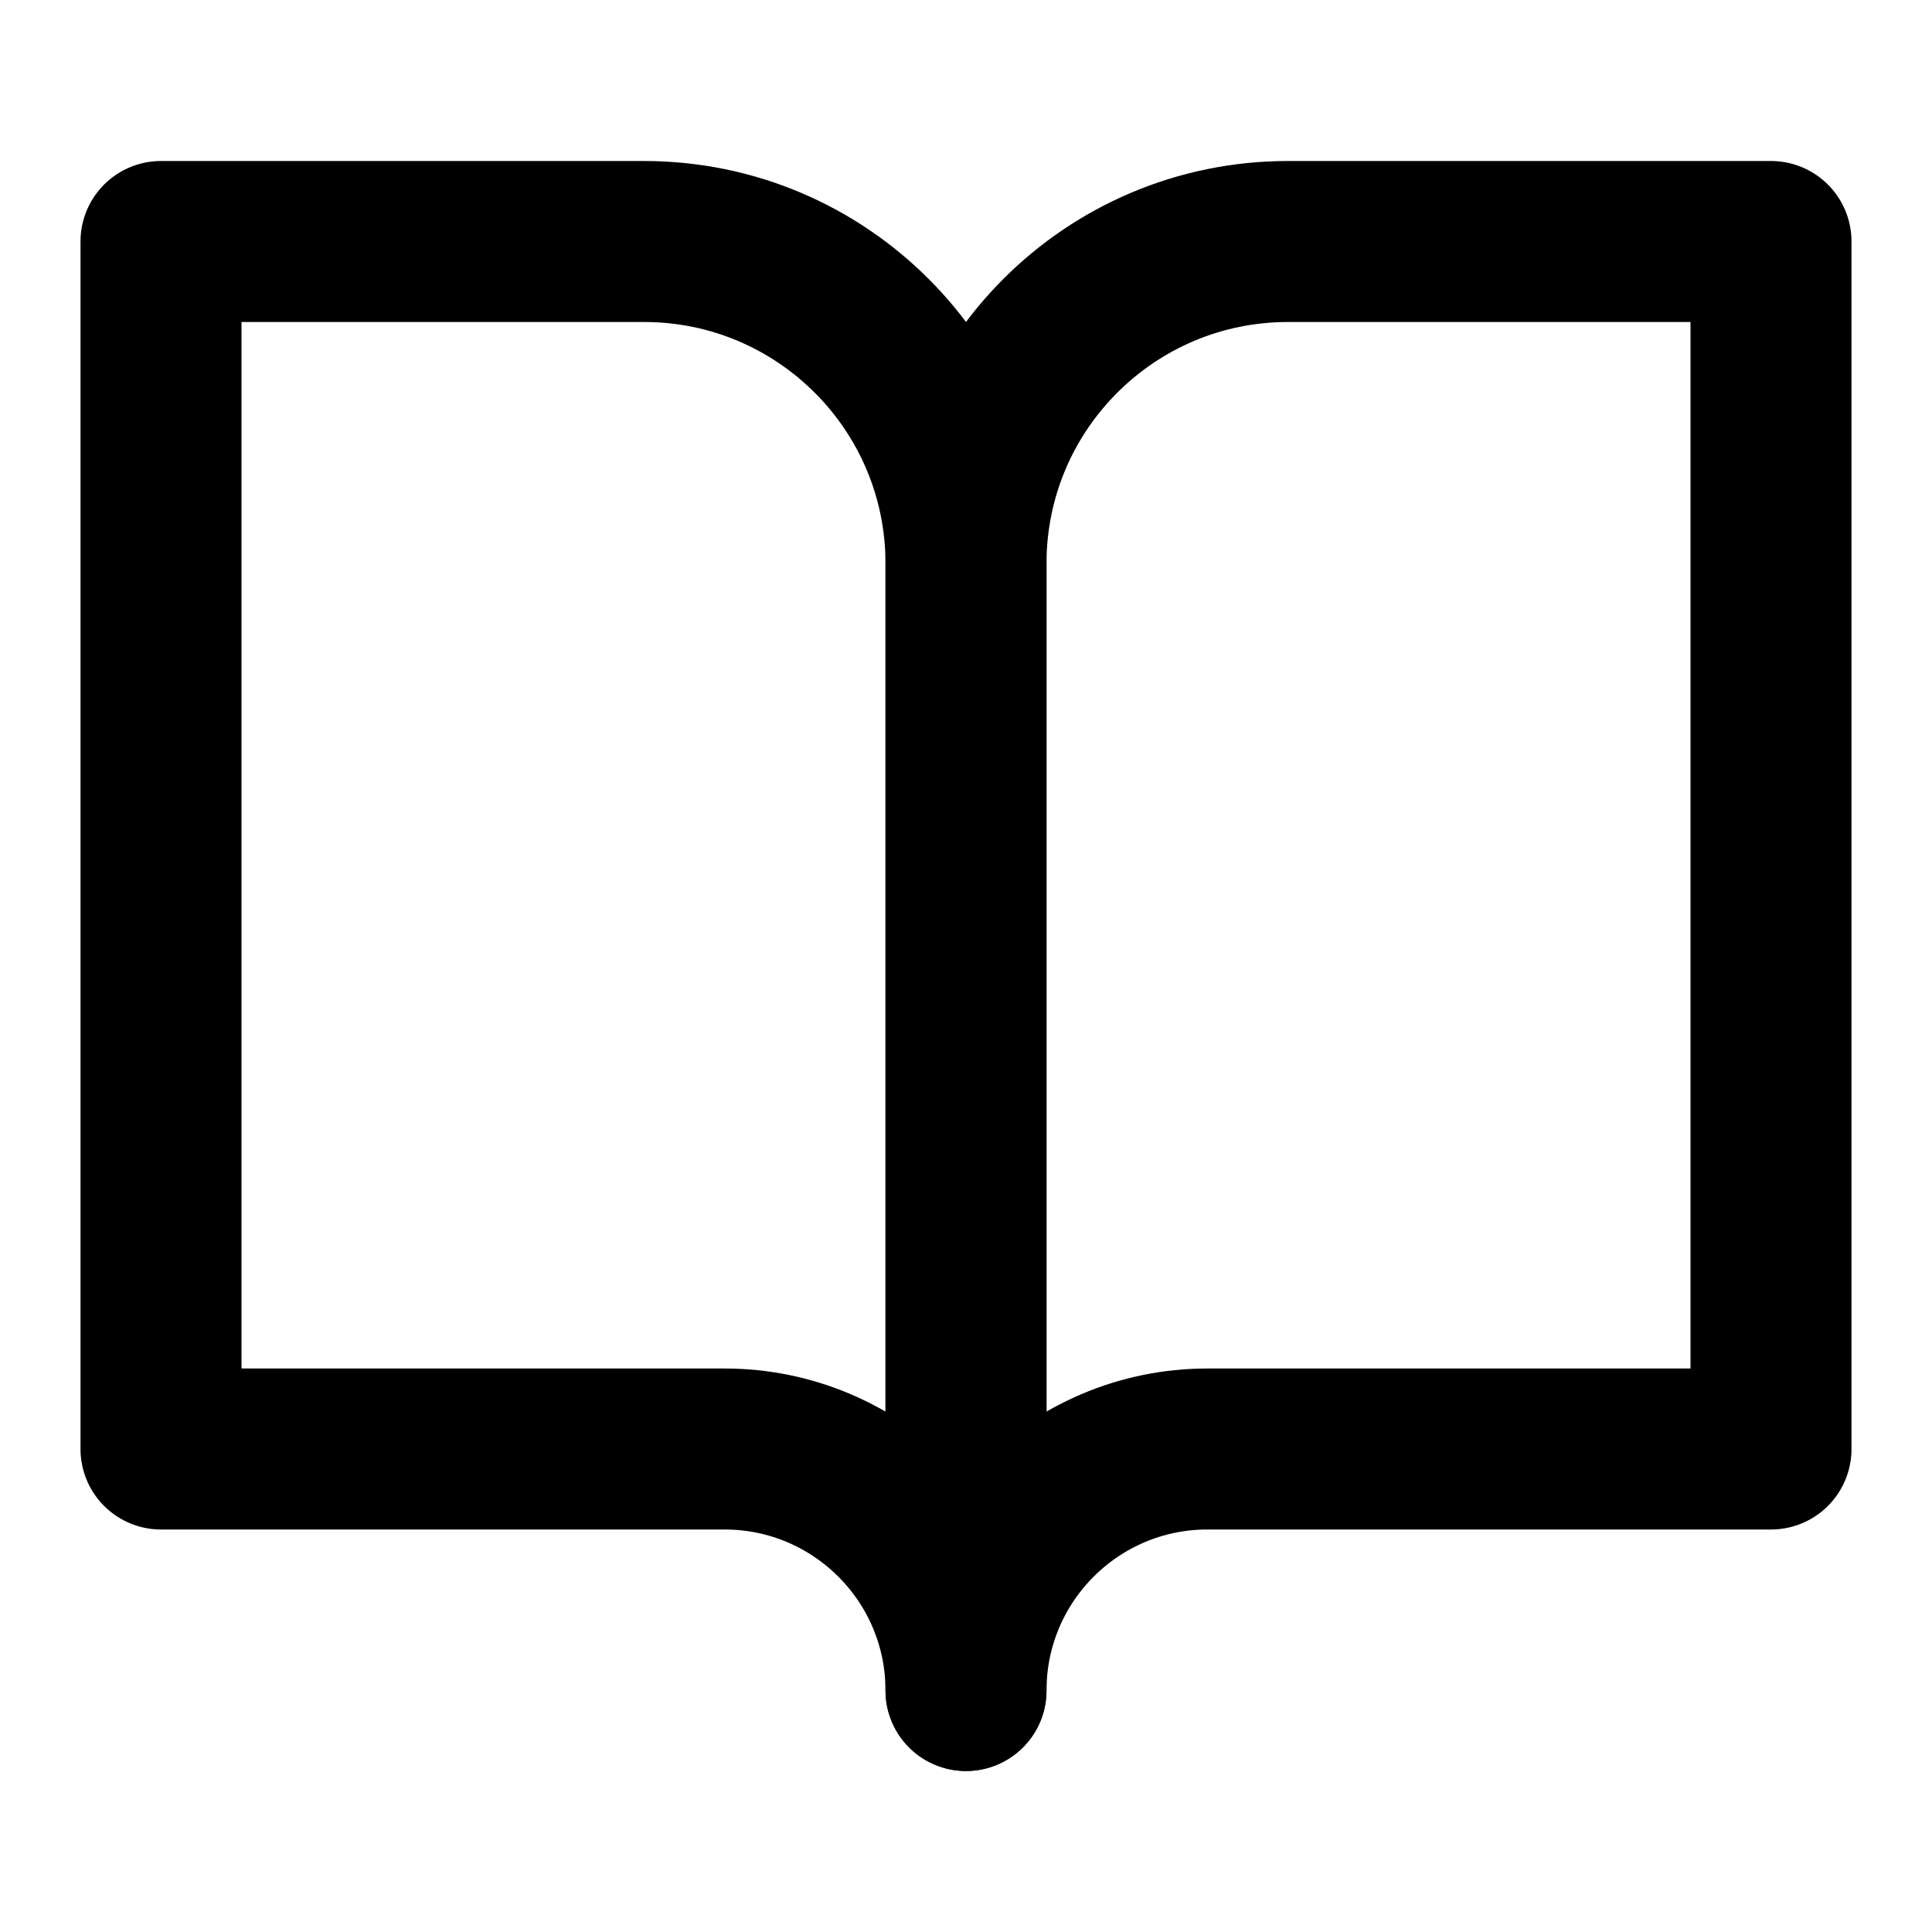
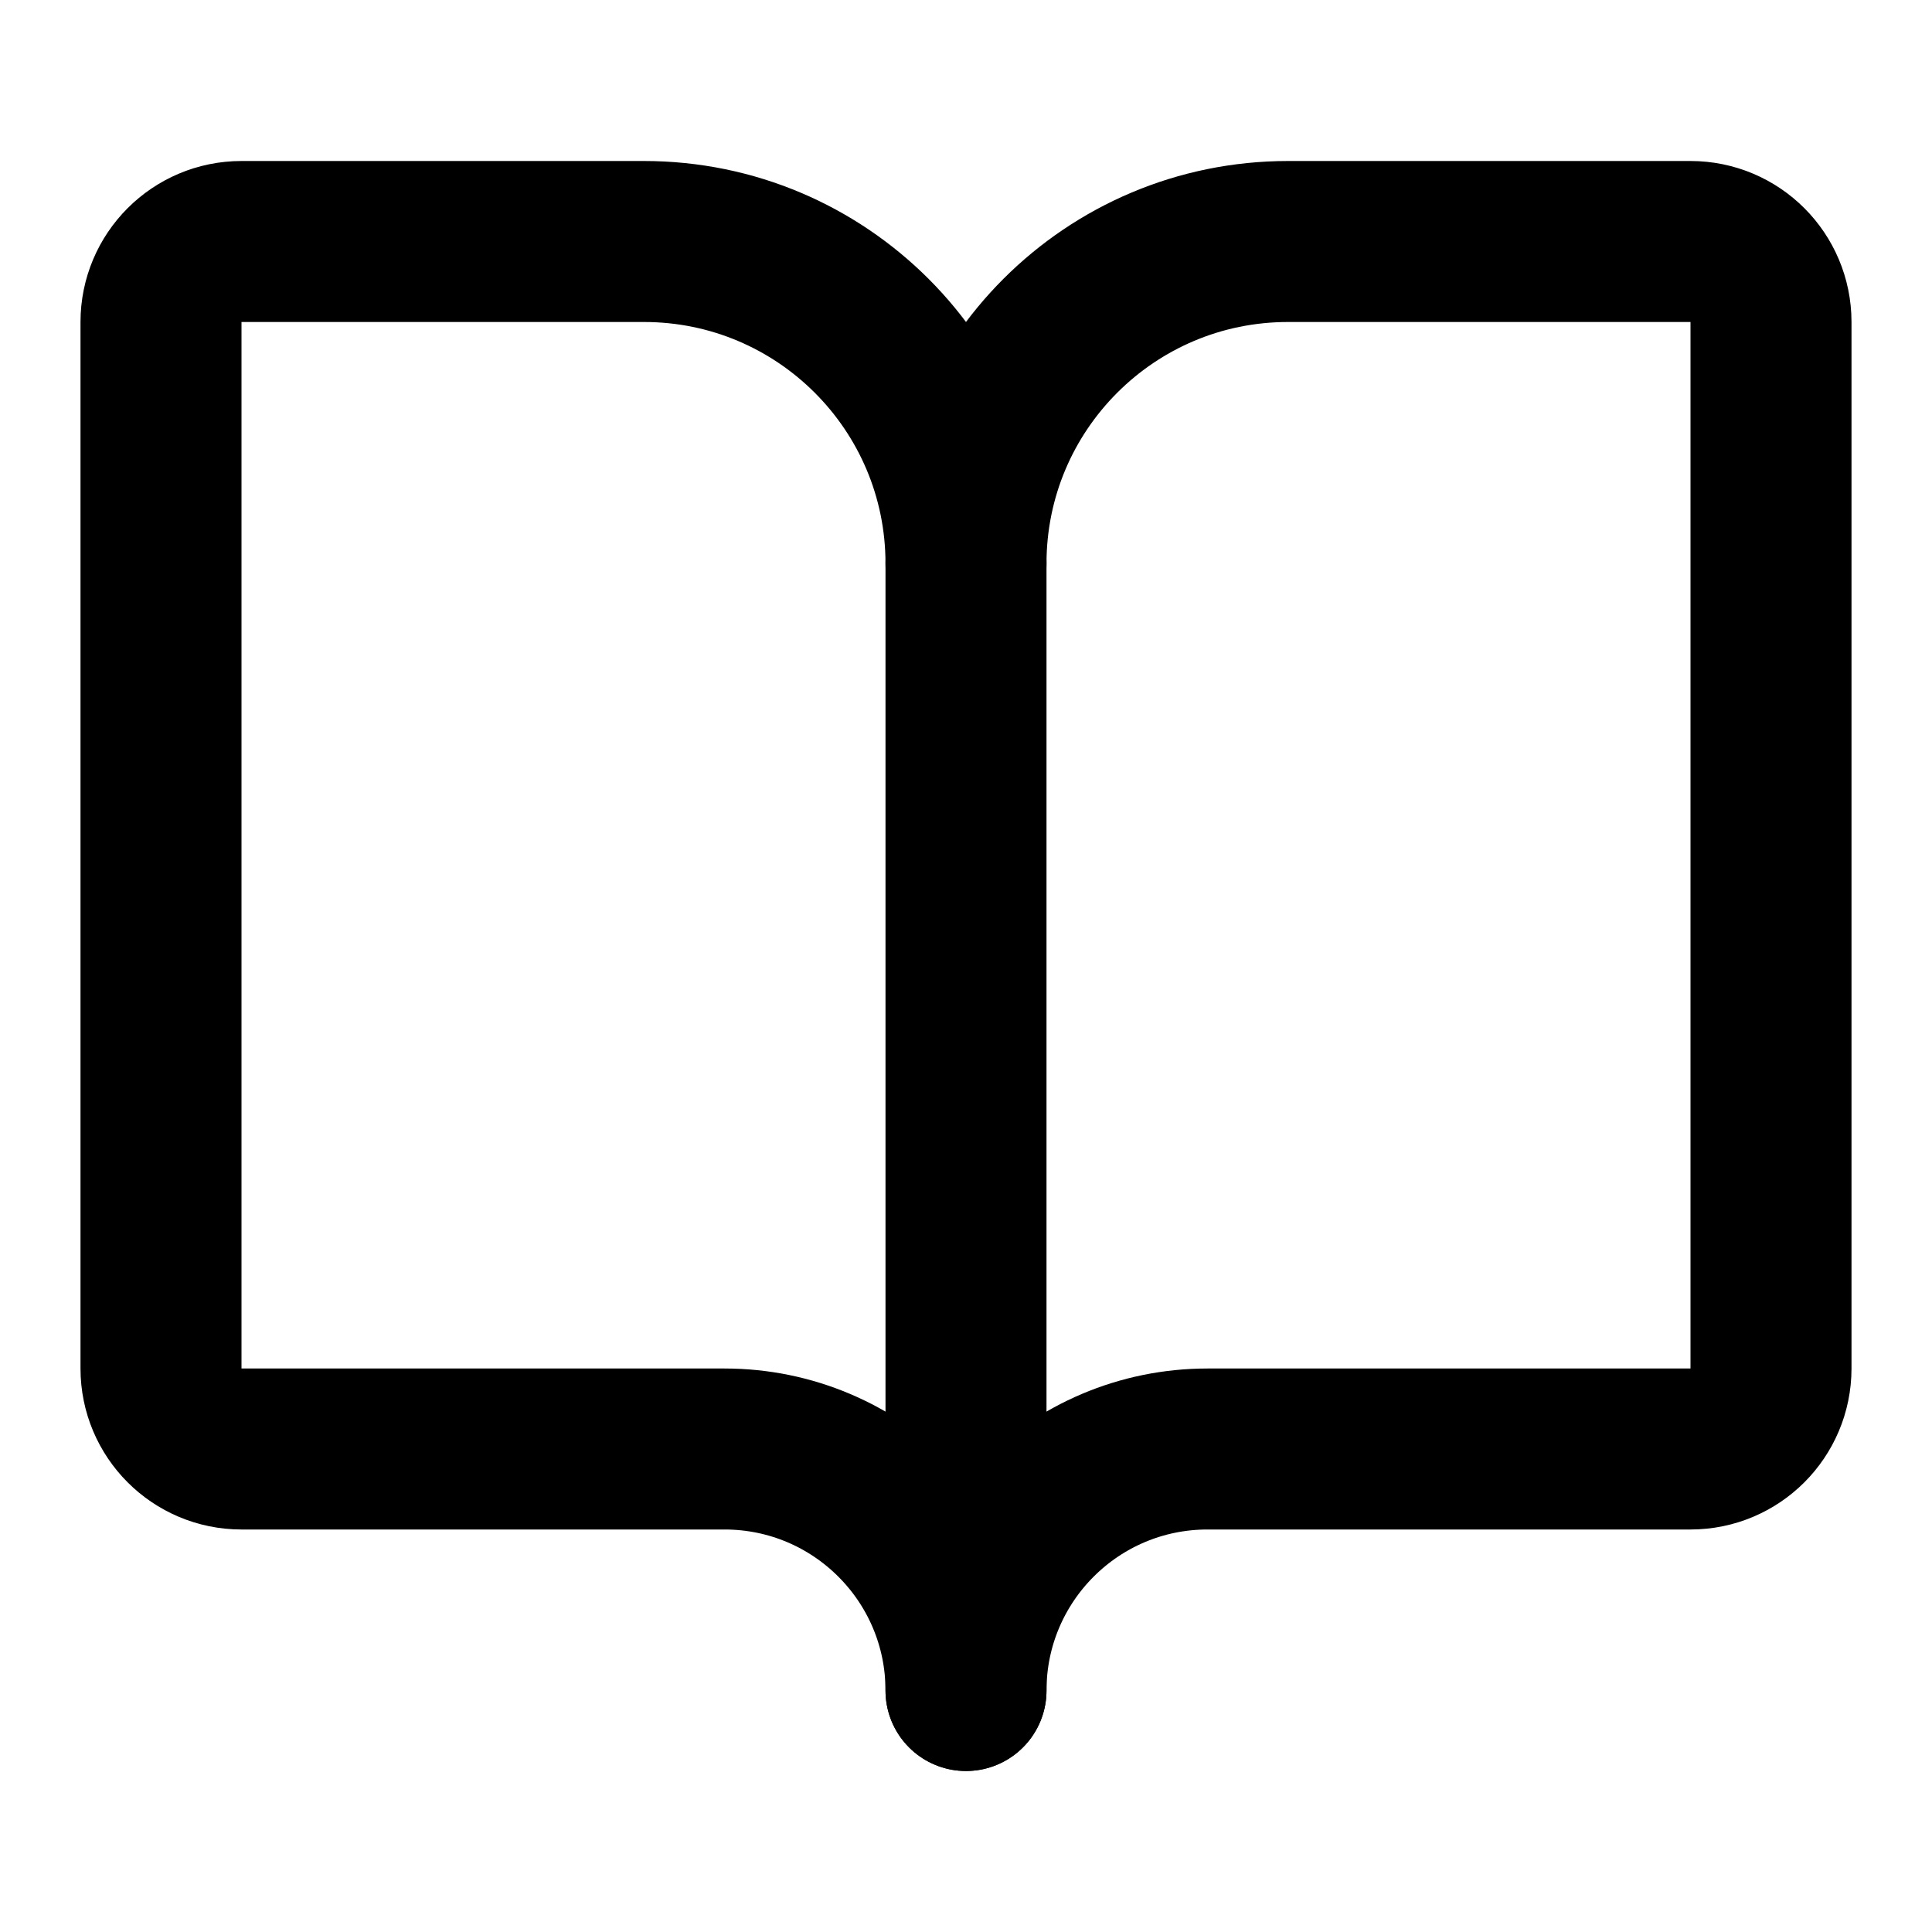
<svg xmlns="http://www.w3.org/2000/svg" viewBox="0 0 24 24" fill="none" stroke="currentColor" stroke-width="2" stroke-linecap="round" stroke-linejoin="round">
-   <path d="M2 3h6a4 4 0 0 1 4 4v14a3 3 0 0 0-3-3H2z" />
-   <path d="M22 3h-6a4 4 0 0 0-4 4v14a3 3 0 0 1 3-3h7z" />
+   <path d="M12 7v14" />
+   <path d="M3 18a1 1 0 0 1-1-1V4a1 1 0 0 1 1-1h5a4 4 0 0 1 4 4 4 4 0 0 1 4-4h5a1 1 0 0 1 1 1v13a1 1 0 0 1-1 1h-6a3 3 0 0 0-3 3 3 3 0 0 0-3-3z" />
</svg>
